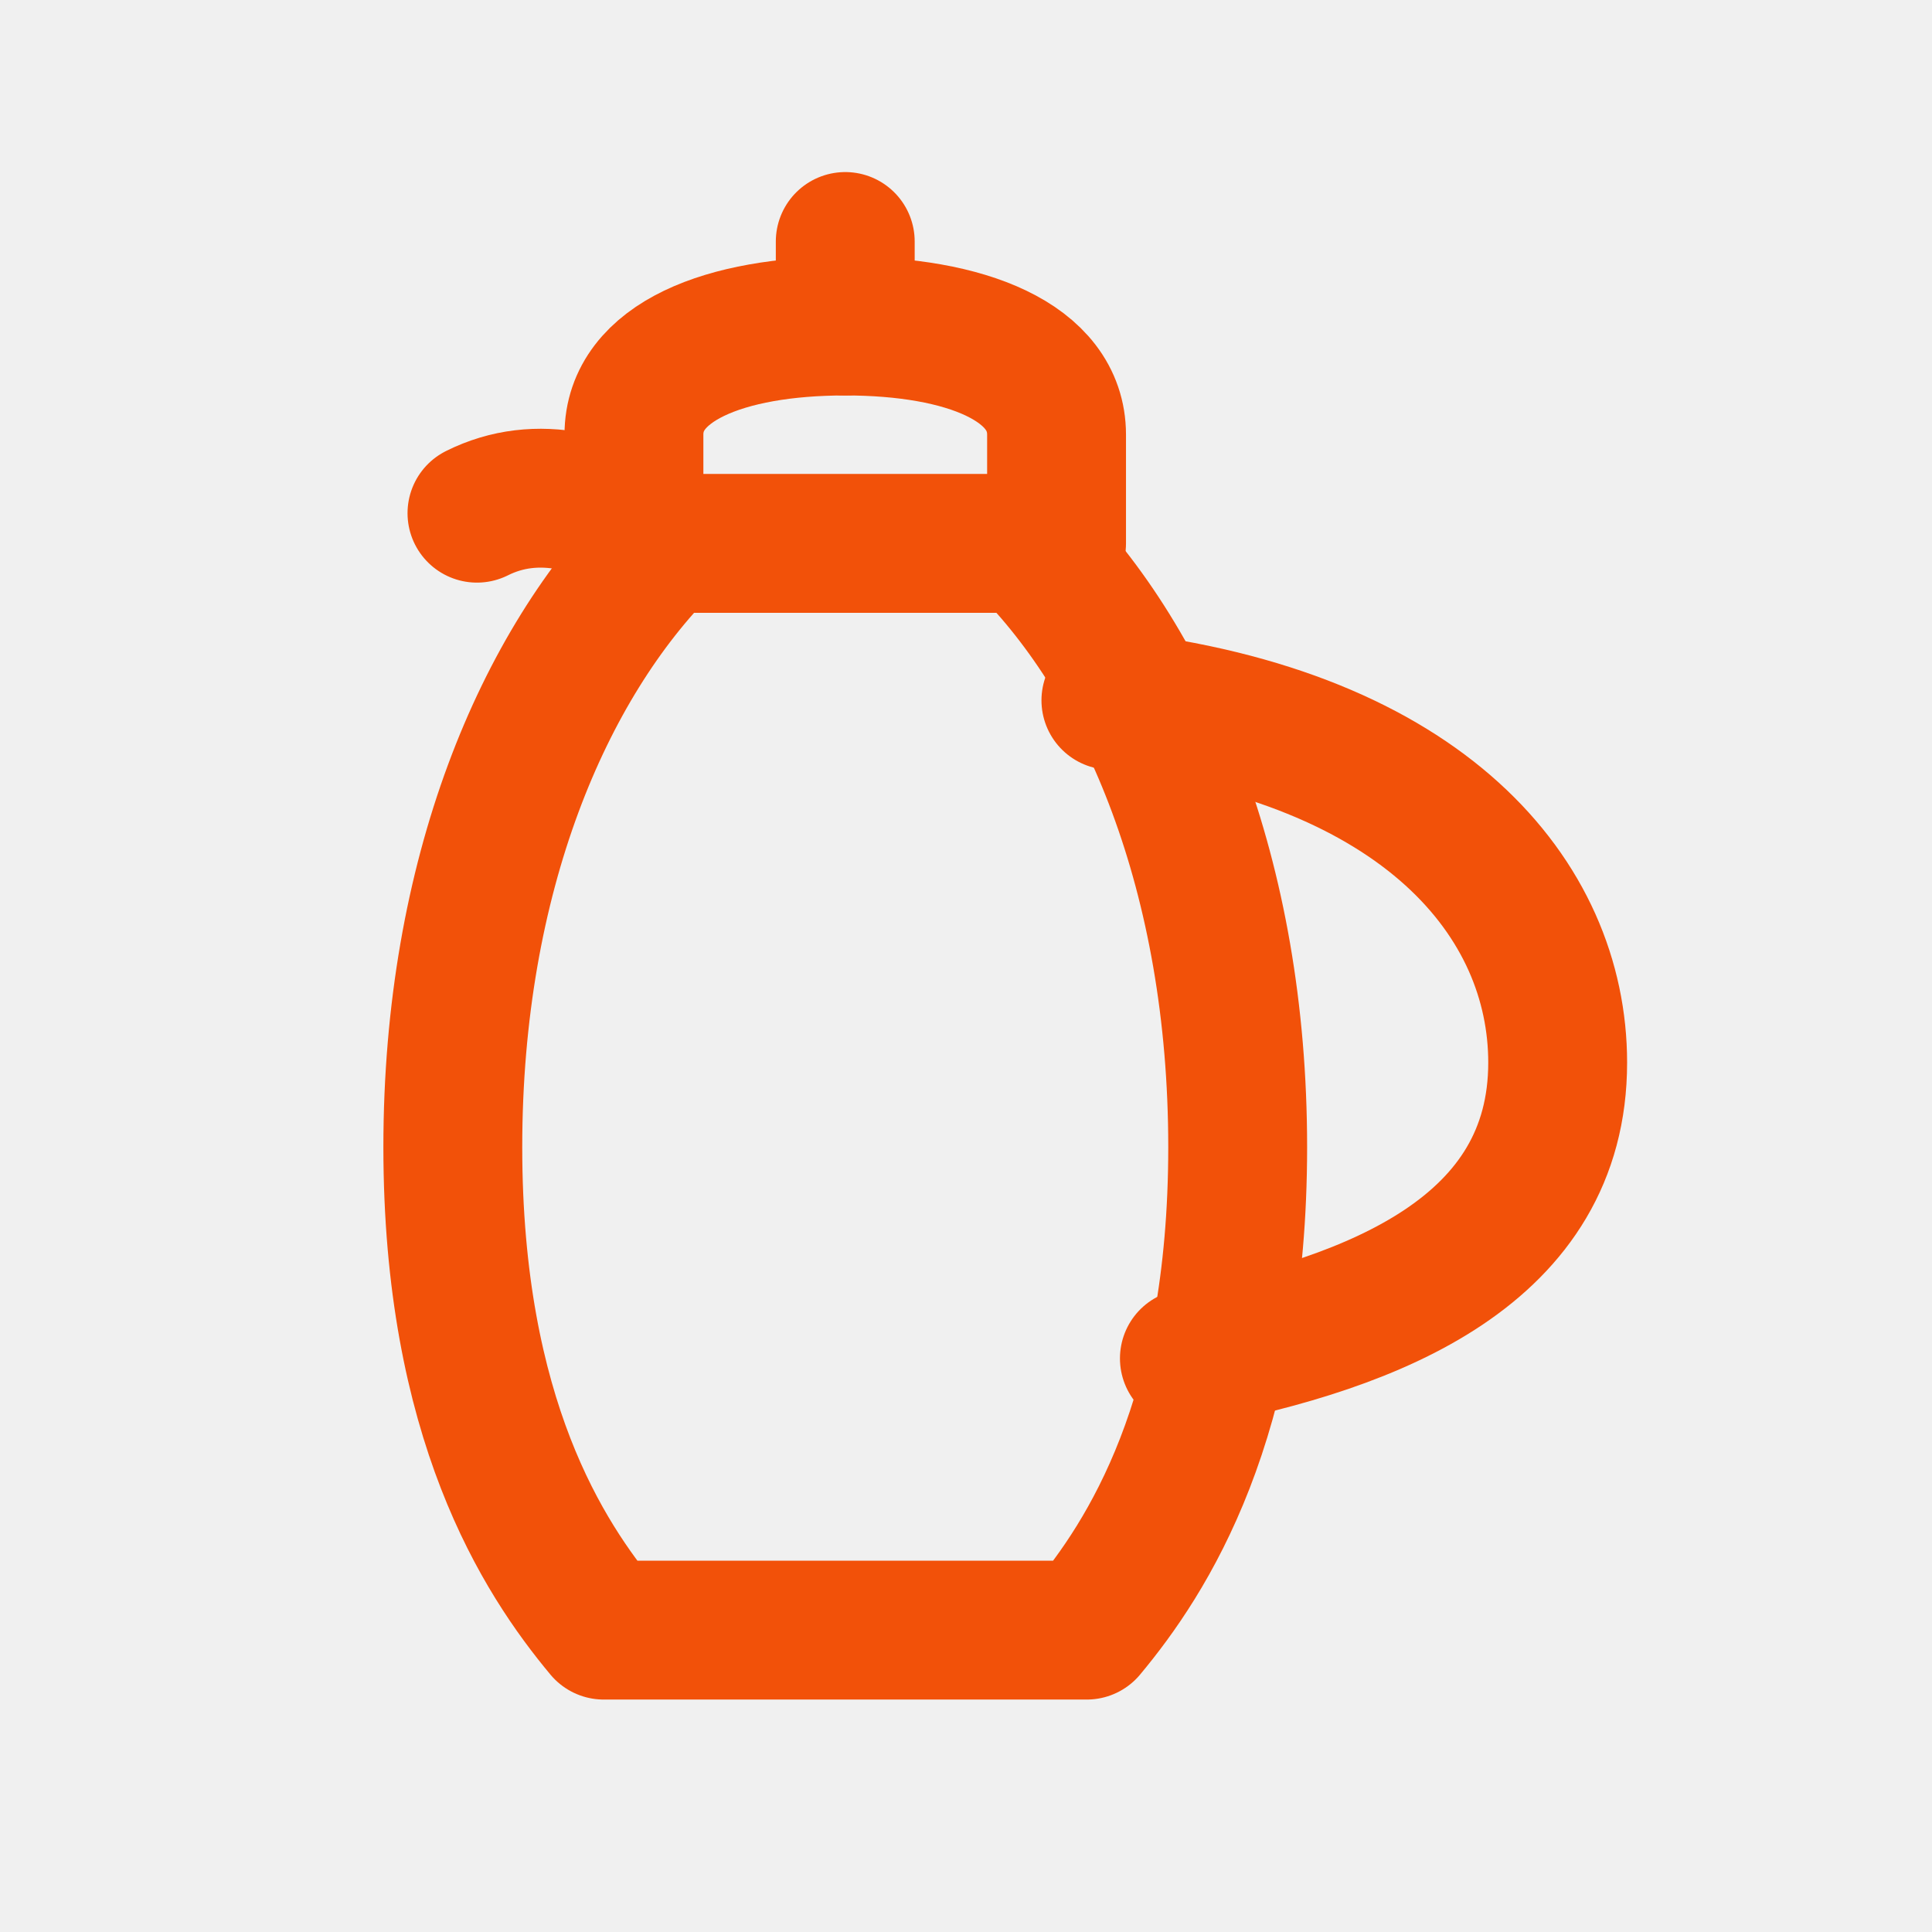
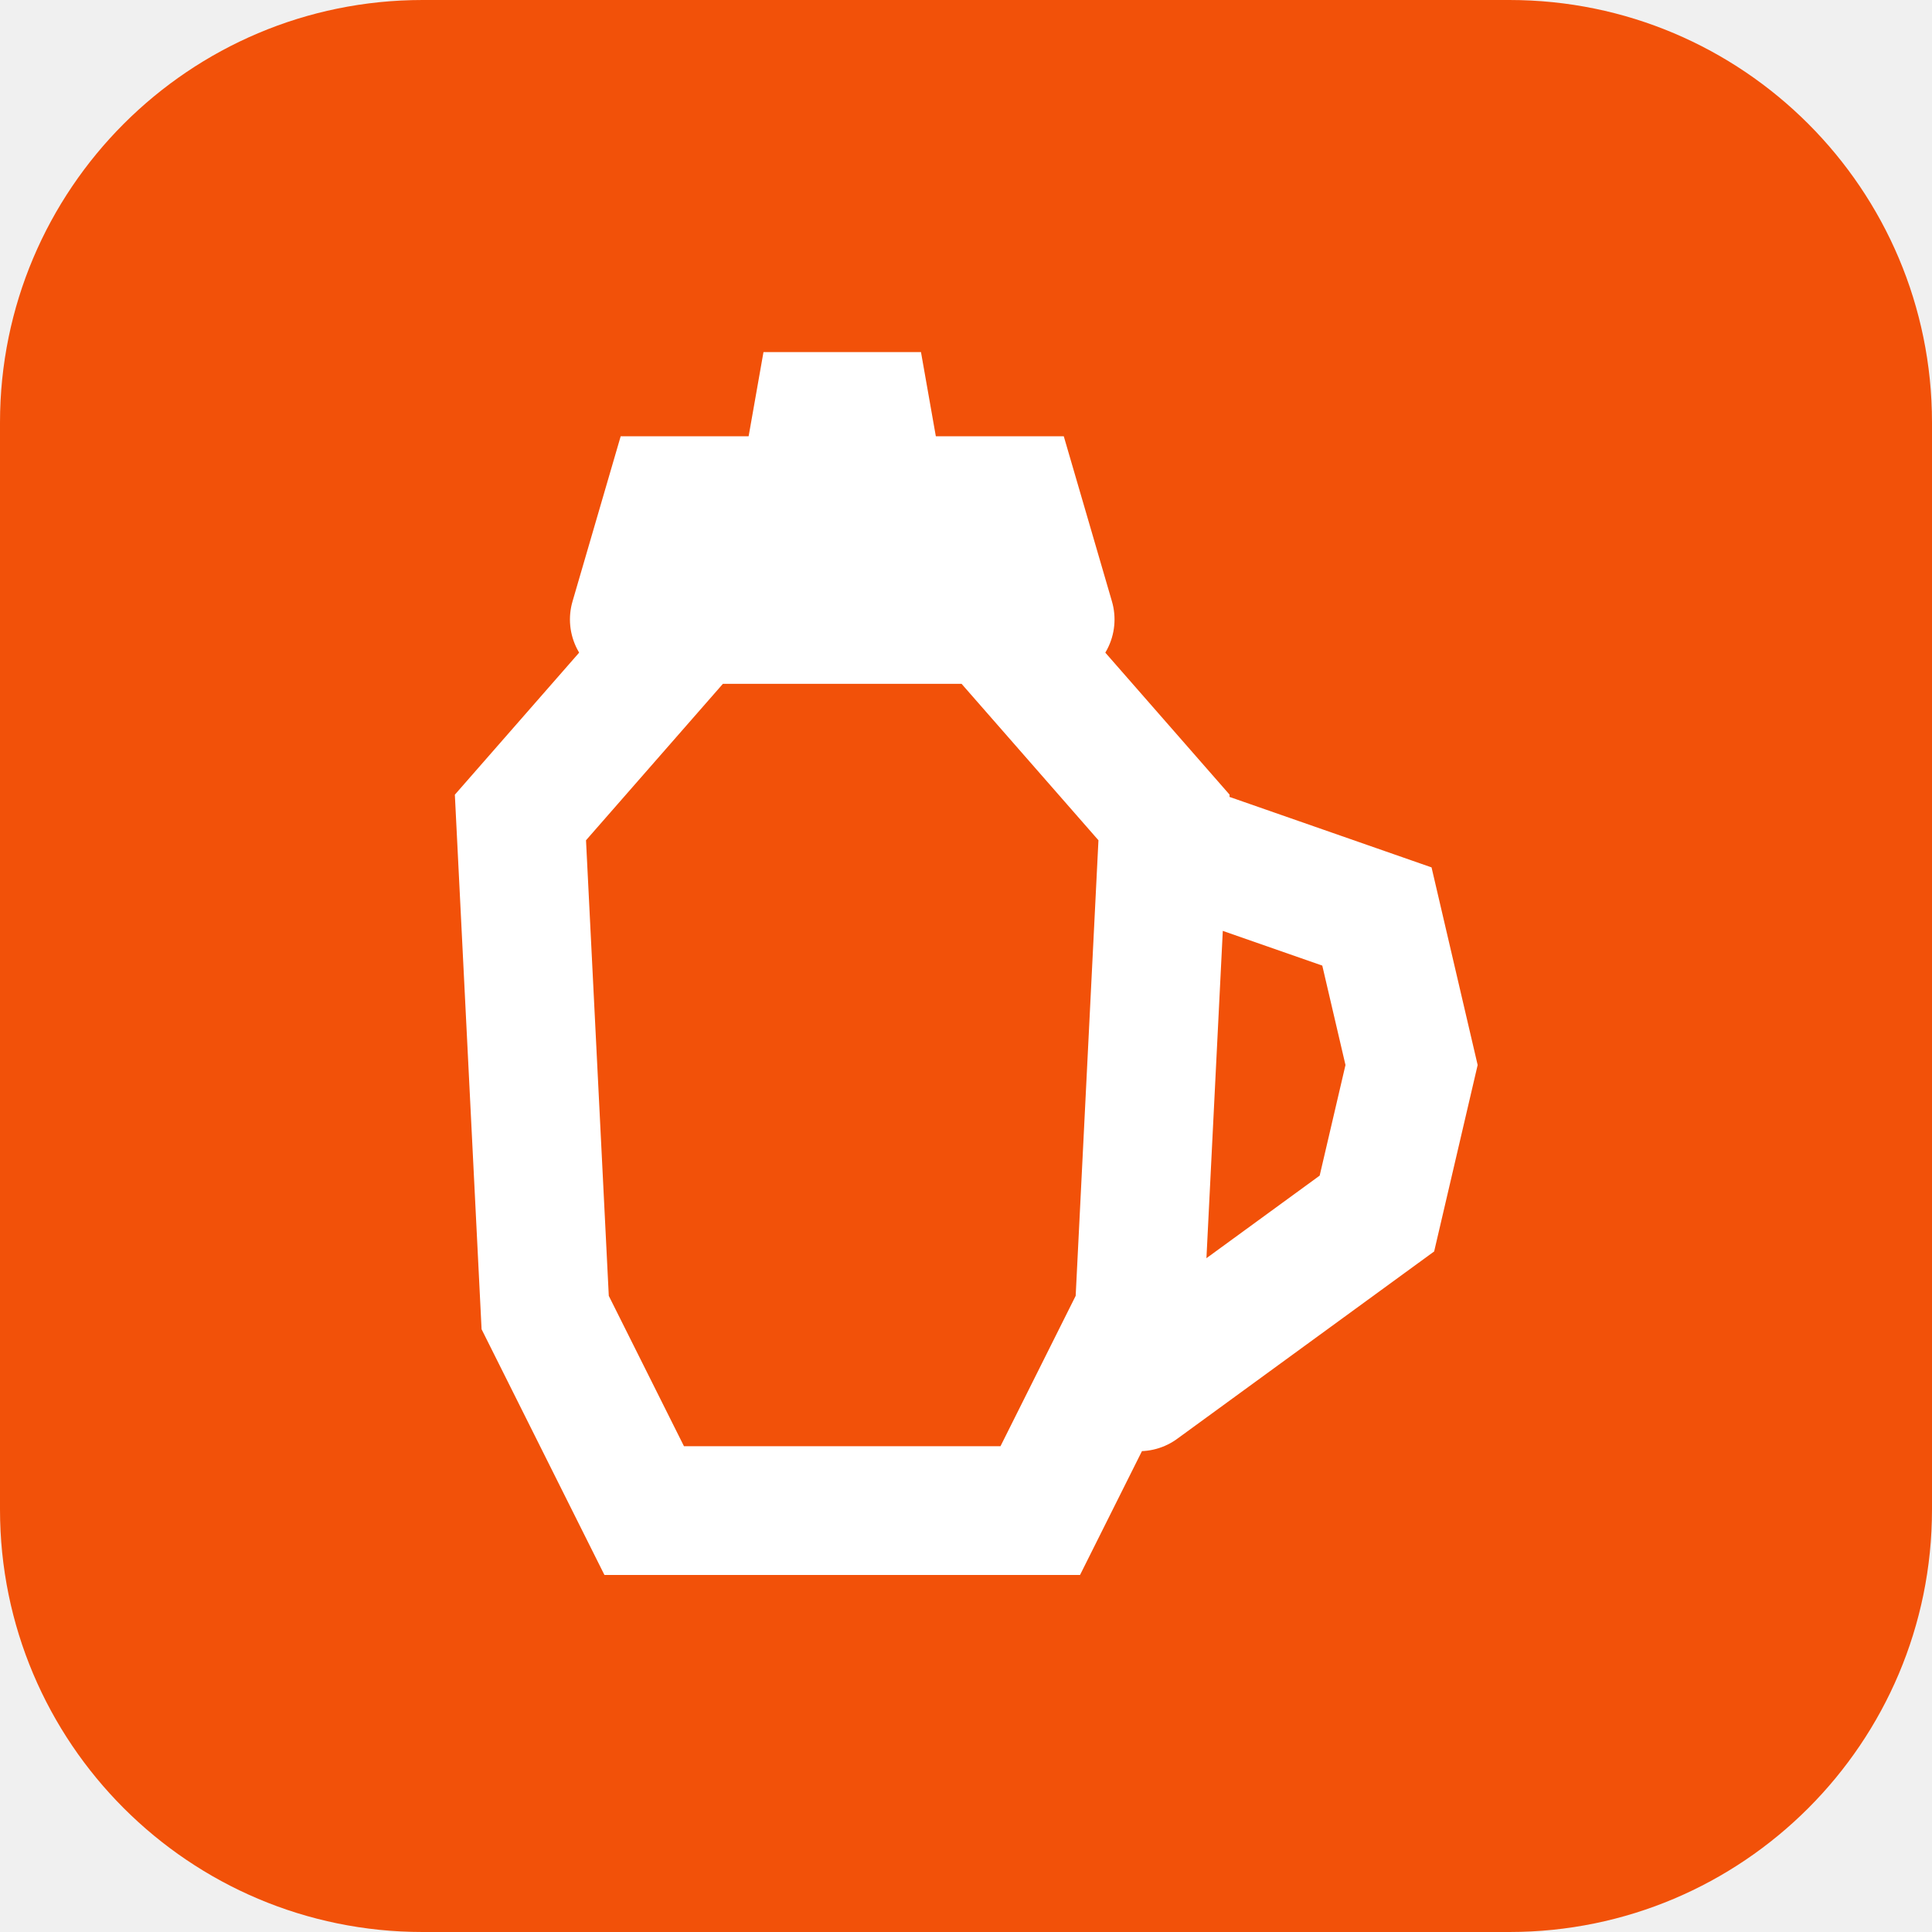
- <svg xmlns="http://www.w3.org/2000/svg" width="32" height="32" viewBox="0 0 32 32" fill="none" stroke="#f25109" stroke-width="2.3" stroke-linecap="round" stroke-linejoin="round">
-   <path d="M11 9 C9 11 7.5 14.5 7.5 19 C7.5 23.5 9 25.8 10 27 L18 27 C19 25.8 20.5 23.5 20.5 19 C20.5 14.5 19 11 17 9 Z" />
-   <path d="M10.5 9 L10.5 7.2 C10.5 6 12 5.4 14 5.4 C16 5.4 17.5 6 17.5 7.2 L17.5 9" />
-   <path d="M14 5.4 L14 4" />
-   <path d="M11 9 C10 8.3 8.9 8 7.9 8.5" />
-   <path d="M18.4 11.6 C23.6 12.2 25.8 14.9 25.8 17.6 C25.8 20.7 22.8 21.9 19.7 22.5" />
+ <svg xmlns="http://www.w3.org/2000/svg" width="32" height="32" viewBox="0 0 32 32" fill="none">
+   <rect width="32" height="32" rx="7" fill="#f25109" />
+   <g transform="translate(16 16) scale(0.82) translate(-16.5 -16)" fill="none" stroke="#ffffff" stroke-width="2.6" stroke-linecap="round" stroke-linejoin="miter">
+     <path d="M11 9 L7.5 13 L8 23 L10 27 L18 27 L20 23 L20.5 13 L17 9 Z" />
+     <path d="M9.8 9 L10.5 6.6 L17.5 6.6 L18.2 9" />
+     <path d="M13.2 6.6 L13.5 4.9 L14.5 4.9 L14.8 6.6" />
+     <path d="M20.5 13.5 L24.8 15 L25.5 18 L24.8 21 L20 24.5" />
+   </g>
</svg>
